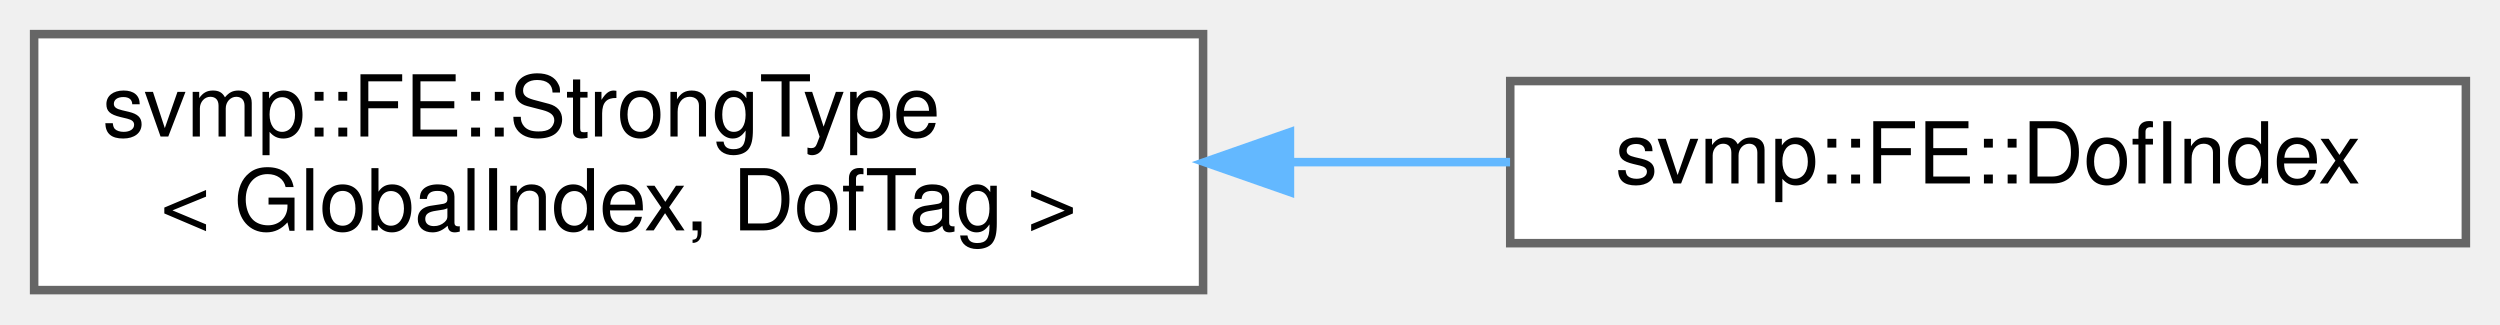
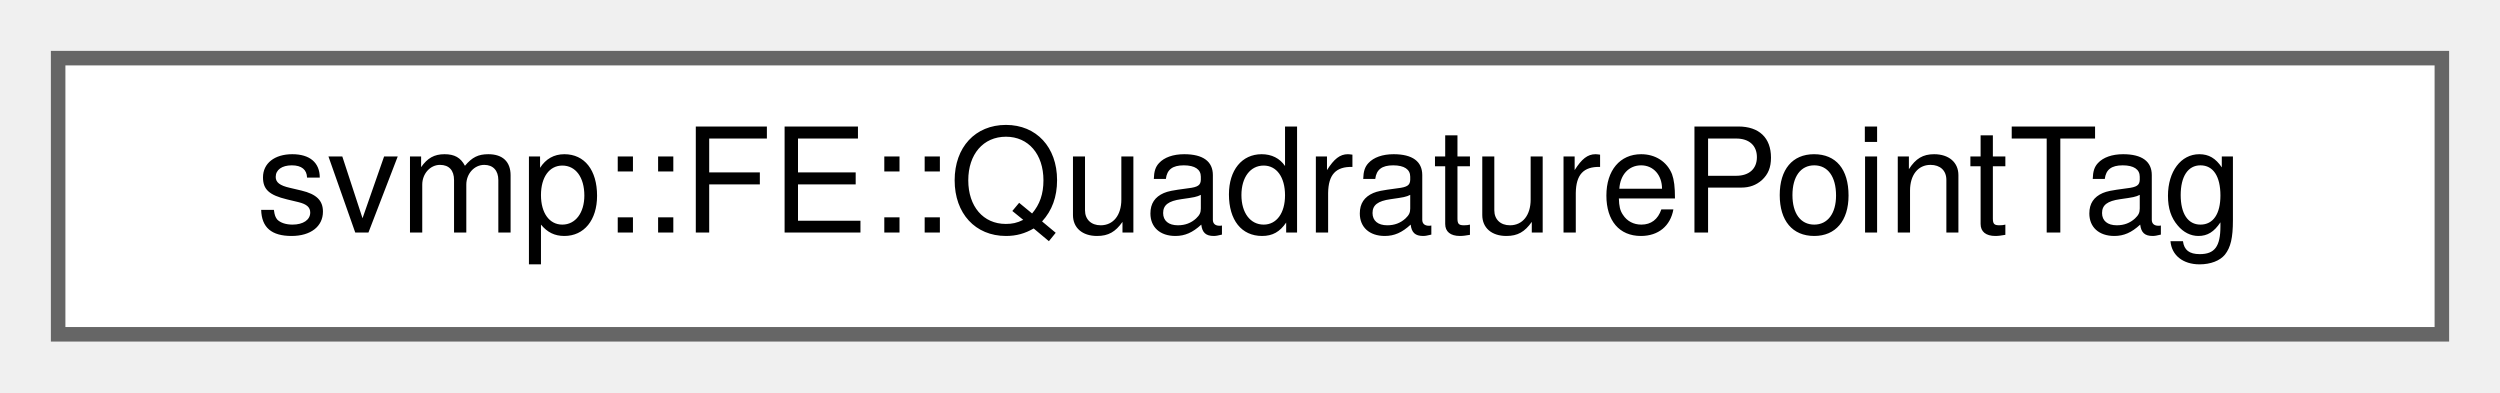
- <svg xmlns="http://www.w3.org/2000/svg" xmlns:xlink="http://www.w3.org/1999/xlink" width="293pt" height="38pt" viewBox="0.00 0.00 293.00 38.00">
-   <g id="graph0" class="graph" transform="scale(1 1) rotate(0) translate(4 34)">
+ <svg xmlns="http://www.w3.org/2000/svg" xmlns:xlink="http://www.w3.org/1999/xlink" width="172pt" height="27pt" viewBox="0.00 0.00 172.00 27.00">
+   <g id="graph0" class="graph" transform="scale(1 1) rotate(0) translate(4 23)">
    <g id="Node000000" class="node">
      <g id="a_Node000000">
-         <a xlink:href="classsvmp_1_1_f_e_1_1_strong_type.html" target="_top" xlink:title=" ">
-           <polygon fill="white" stroke="#666666" points="137,-30 0,-30 0,0 137,0 137,-30" />
-           <text text-anchor="start" x="8" y="-18" font-family="Helvetica,sans-Serif" font-size="10.00">svmp::FE::StrongType</text>
-           <text text-anchor="middle" x="68.5" y="-7" font-family="Helvetica,sans-Serif" font-size="10.00">&lt; GlobalIndex, DofTag &gt;</text>
-         </a>
-       </g>
-     </g>
-     <g id="Node000001" class="node">
-       <g id="a_Node000001">
-         <a xlink:href="classsvmp_1_1_f_e_1_1_dof_index.html" target="_top" xlink:title="DOF-specific index type.">
-           <polygon fill="white" stroke="#666666" points="285,-24.5 173,-24.5 173,-5.5 285,-5.5 285,-24.5" />
-           <text text-anchor="middle" x="229" y="-12.5" font-family="Helvetica,sans-Serif" font-size="10.00">svmp::FE::DofIndex</text>
-         </a>
-       </g>
-     </g>
-     <g id="edge107_Node000000_Node000001" class="edge">
-       <g id="a_edge107_Node000000_Node000001">
-         <a xlink:title=" ">
-           <path fill="none" stroke="#63b8ff" d="M147.32,-15C155.99,-15 164.68,-15 172.98,-15" />
-           <polygon fill="#63b8ff" stroke="#63b8ff" points="147.18,-11.5 137.18,-15 147.18,-18.5 147.18,-11.5" />
+         <a xlink:href="structsvmp_1_1_f_e_1_1_quadrature_point_tag.html" target="_top" xlink:title="Tag type for quadrature-point indices.">
+           <polygon fill="white" stroke="#666666" points="164,-19 0,-19 0,0 164,0 164,-19" />
+           <text text-anchor="middle" x="82" y="-7" font-family="Helvetica,sans-Serif" font-size="10.00">svmp::FE::QuadraturePointTag</text>
        </a>
      </g>
    </g>
  </g>
</svg>
